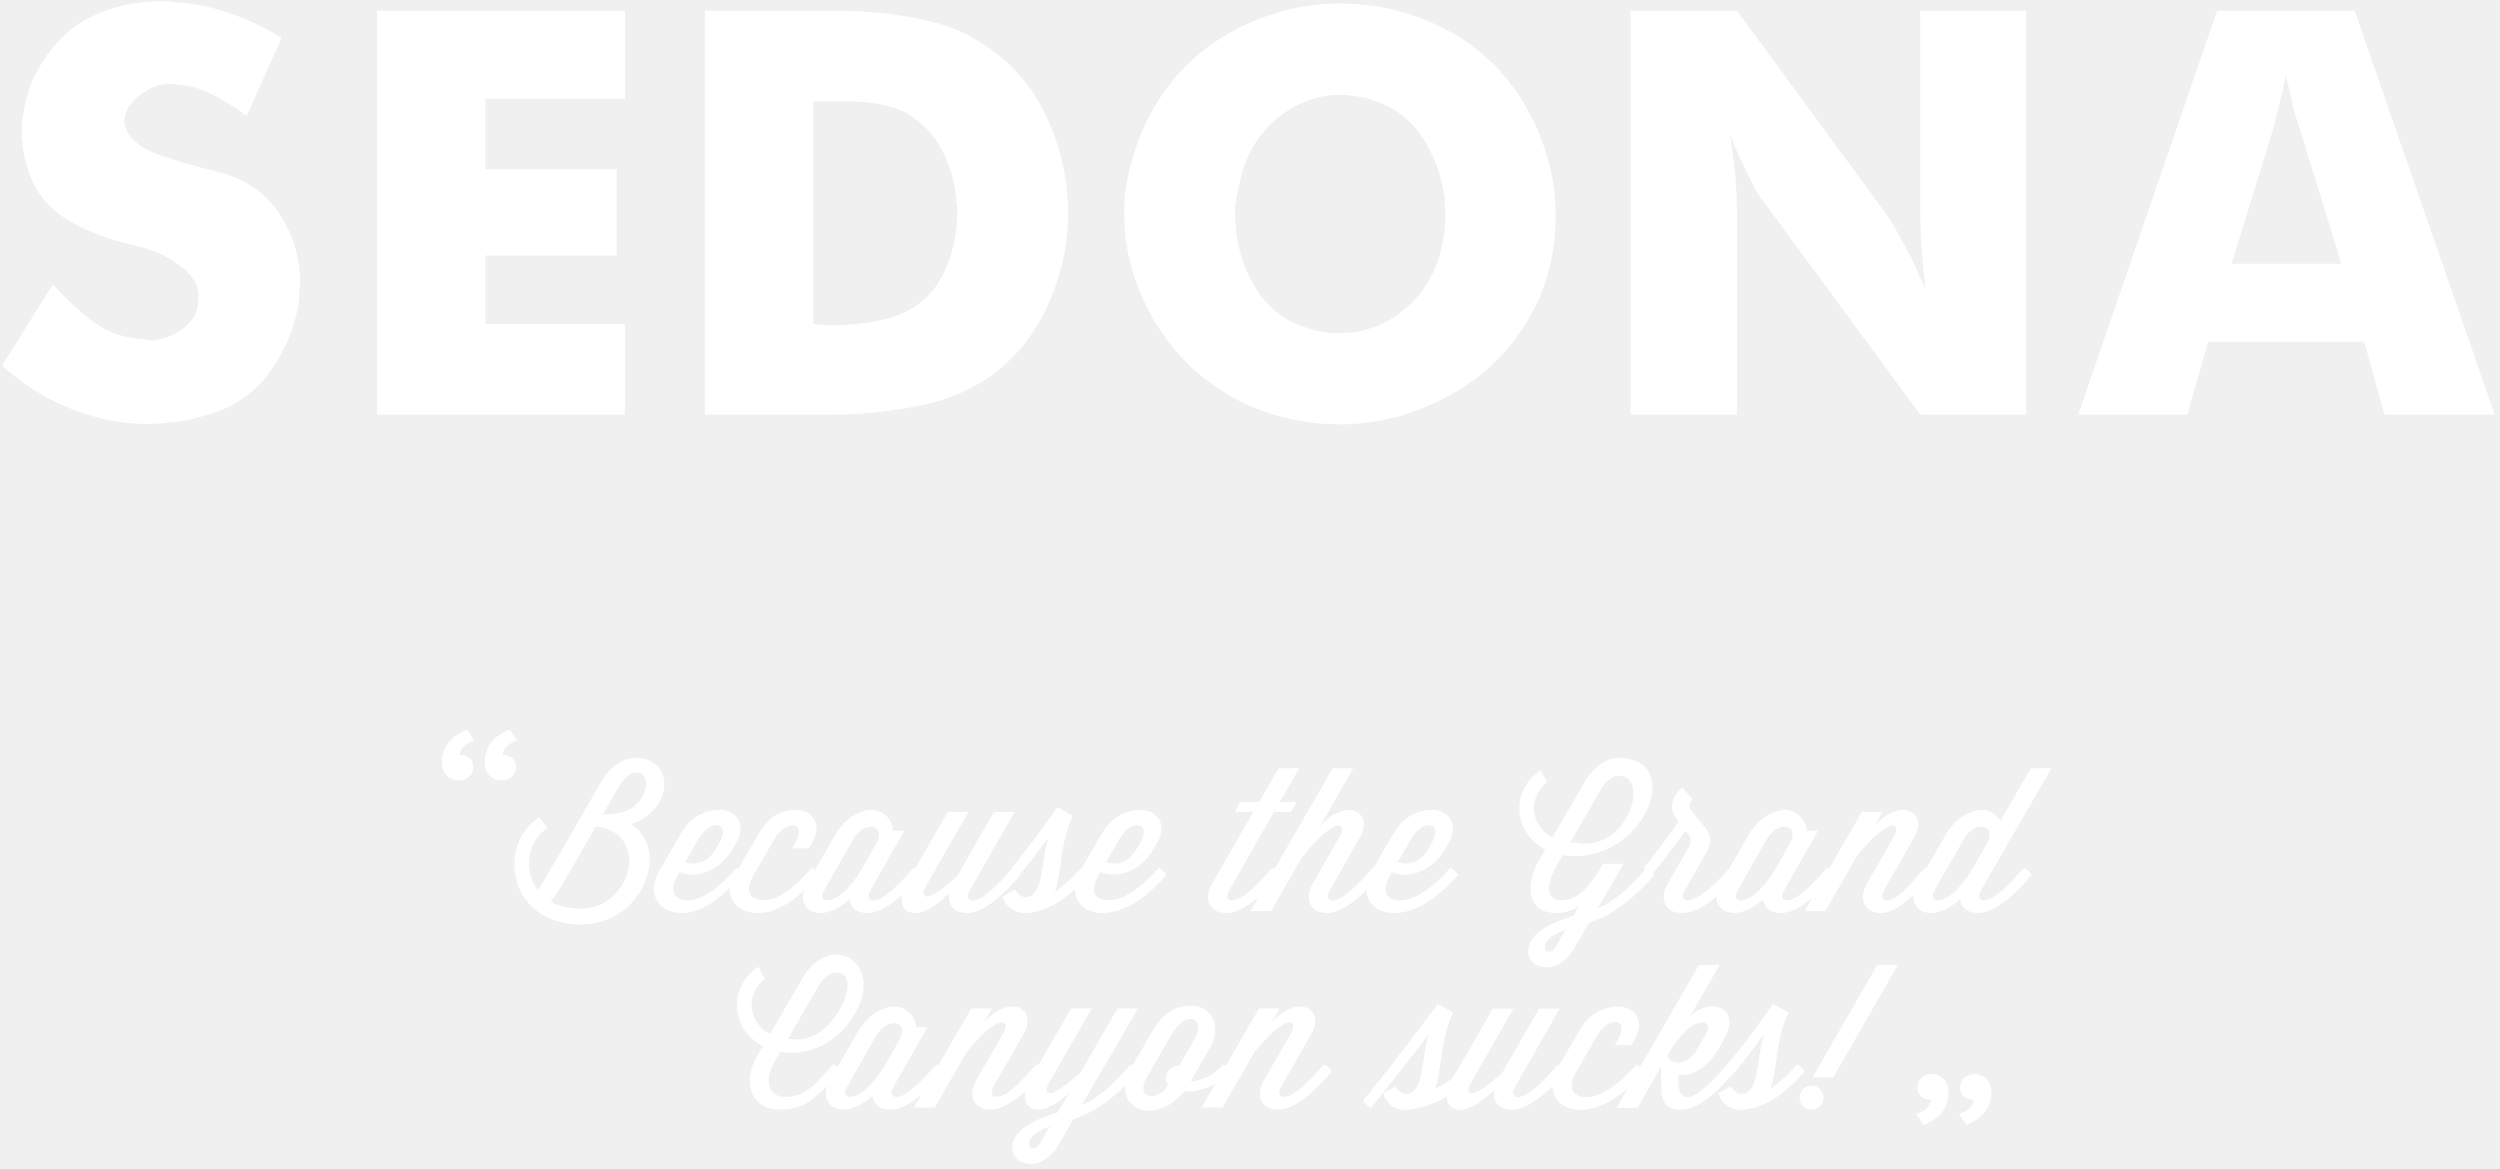
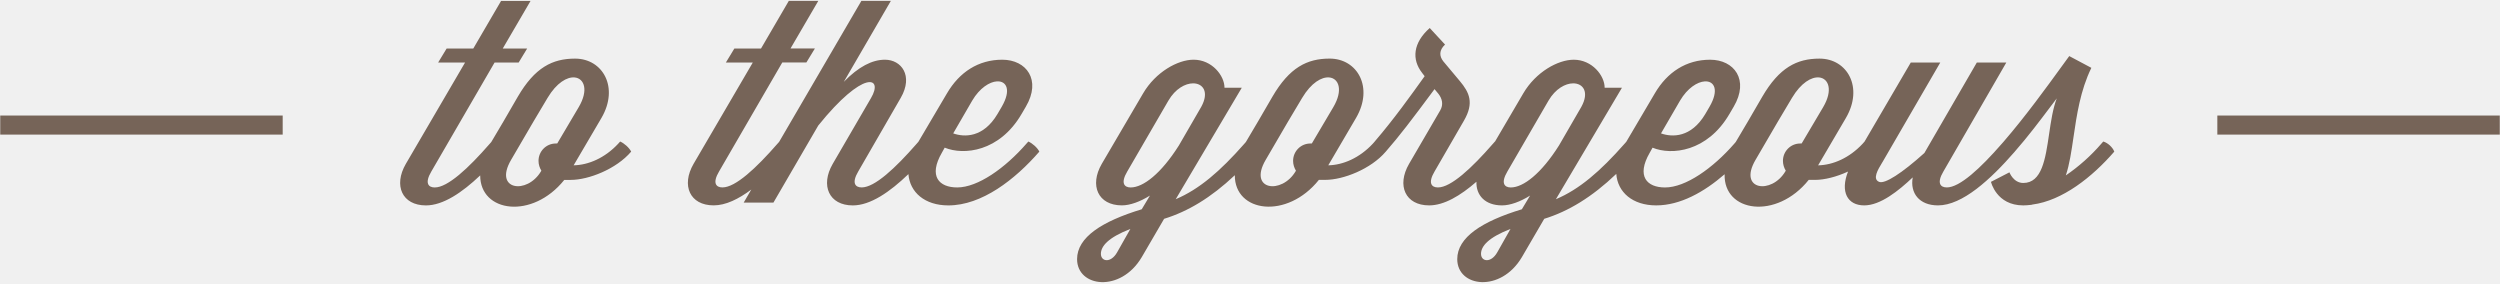
- <svg xmlns="http://www.w3.org/2000/svg" width="458" height="214" viewBox="0 0 458 214" fill="none">
-   <path fill-rule="evenodd" clip-rule="evenodd" d="M9.673 52.115C9.75 52.193 9.789 52.27 9.789 52.348C9.867 52.348 9.944 52.386 10.021 52.464C12.111 54.786 14.473 56.954 17.105 58.967C19.737 60.902 22.757 61.947 26.163 62.102C26.241 62.102 26.318 62.142 26.395 62.219H26.744C26.821 62.219 26.899 62.257 26.976 62.335H28.253C28.641 62.257 28.989 62.18 29.299 62.102C30.54 61.869 31.724 61.396 32.783 60.709C33.943 60.012 34.834 59.16 35.453 58.154L35.686 57.689L35.918 57.225C36.073 56.683 36.189 56.18 36.267 55.715C36.344 55.251 36.383 54.825 36.383 54.438C36.383 52.348 35.453 50.606 33.596 49.212C31.864 47.769 29.901 46.631 27.789 45.844C26.995 45.551 26.179 45.318 25.35 45.148C24.622 44.928 23.886 44.734 23.144 44.567H22.912C22.834 44.49 22.757 44.451 22.68 44.451C18.915 43.533 15.312 42.045 11.996 40.038C8.666 37.948 6.383 34.967 5.144 31.096C4.901 30.286 4.669 29.473 4.447 28.657C4.288 27.773 4.172 26.882 4.099 25.987C4.028 25.721 3.989 25.448 3.983 25.173V22.386C4.06 21.767 4.176 21.148 4.331 20.528C4.571 18.947 4.96 17.392 5.492 15.883C6.034 14.335 6.731 12.941 7.582 11.703C10.06 7.599 13.234 4.657 17.105 2.877C21.054 1.096 25.157 0.206 29.415 0.206C30.422 0.206 31.428 0.283 32.435 0.438C33.523 0.516 34.607 0.632 35.686 0.786C38.51 1.261 41.274 2.04 43.931 3.109C46.718 4.193 49.273 5.47 51.596 6.941L45.209 21.225C43.125 19.68 40.91 18.321 38.589 17.161C36.267 15.999 33.751 15.419 31.041 15.419H30.111C28.331 15.651 26.667 16.464 25.118 17.857C23.57 19.173 22.796 20.606 22.796 22.154V22.851C22.873 23.083 22.989 23.315 23.144 23.548C23.299 24.09 23.57 24.593 23.957 25.058C24.344 25.522 24.77 25.948 25.234 26.335C26.086 27.032 27.324 27.69 28.951 28.309C30.576 28.851 32.28 29.393 34.061 29.935C35.531 30.322 36.963 30.709 38.357 31.096C39.751 31.406 40.912 31.716 41.841 32.026C46.176 33.574 49.428 36.167 51.596 39.806C53.763 43.367 54.886 47.161 54.963 51.186V51.767C54.963 52.232 54.925 52.697 54.847 53.161V54.438C54.383 58.464 53.067 62.296 50.899 65.935C48.809 69.574 45.983 72.361 42.422 74.297C41.1 74.918 39.743 75.461 38.357 75.922C36.973 76.307 35.579 76.656 34.177 76.968C33.027 77.199 31.863 77.354 30.693 77.432C29.577 77.584 28.452 77.661 27.325 77.664H26.047C21.402 77.51 16.835 76.503 12.344 74.644C7.854 72.709 3.867 70.154 0.384 66.98L9.673 52.115ZM225.567 5.869C219.219 9.353 214.264 14.386 210.703 20.966L210.702 20.965C209.679 22.861 208.824 24.842 208.147 26.887C207.462 28.858 206.919 30.877 206.522 32.926C206.289 34.011 206.134 35.055 206.057 36.061C205.98 37.068 205.941 38.075 205.941 39.081C205.941 45.894 207.799 52.475 211.515 58.823C215.231 65.094 220.341 69.933 226.844 73.339C229.212 74.565 231.704 75.538 234.276 76.242C236.864 76.931 239.506 77.397 242.173 77.636H243.683C244.222 77.713 244.765 77.752 245.309 77.752C252.895 77.752 260.135 75.7 267.025 71.597C273.915 67.417 278.986 61.572 282.237 54.062C282.845 52.55 283.349 50.998 283.747 49.417C284.205 47.823 284.516 46.191 284.676 44.54C284.831 43.765 284.909 42.991 284.909 42.217C284.986 41.365 285.025 40.552 285.025 39.778C285.025 33.354 283.515 27.198 280.496 21.314C277.477 15.353 273.219 10.592 267.722 7.03C265.173 5.407 262.445 4.082 259.593 3.082C256.849 2.086 254.007 1.386 251.115 0.992C250.186 0.914 249.219 0.837 248.212 0.759C247.283 0.682 246.354 0.643 245.425 0.643C238.535 0.643 231.915 2.385 225.567 5.869ZM298.712 75.95V1.976H318.222L346.093 39.95C346.813 41.075 347.472 42.238 348.067 43.434C348.771 44.608 349.429 45.809 350.041 47.034L351.435 50.054C351.899 51.06 352.364 52.027 352.828 52.956C352.755 52.138 352.639 51.324 352.48 50.518C352.403 49.744 352.325 48.931 352.248 48.079C352.09 46.495 351.974 44.908 351.899 43.318C351.819 41.655 351.78 39.989 351.783 38.324V1.976H371.176V75.95H351.783L323.68 37.744C322.906 36.815 322.17 35.731 321.474 34.493C320.77 33.161 320.111 31.805 319.5 30.428C319.05 29.453 318.586 28.485 318.106 27.525C317.747 26.585 317.359 25.655 316.945 24.738C317.332 27.138 317.642 29.577 317.874 32.054C318.106 34.531 318.216 37.009 318.222 39.486V75.95H298.712ZM406.172 1.976L380.74 75.95H400.714L404.546 62.595H433.114L436.83 75.95H457.036L431.372 1.976H406.172ZM408.844 48.311L416.392 23.808C416.699 22.733 416.971 21.649 417.205 20.556C417.521 19.445 417.792 18.322 418.017 17.189C418.094 17.034 418.134 16.918 418.134 16.84C418.134 16.686 418.172 16.531 418.25 16.376C418.327 15.911 418.405 15.485 418.482 15.098C418.637 14.634 418.753 14.208 418.83 13.821C418.908 14.208 418.985 14.634 419.063 15.098C419.14 15.486 419.256 15.911 419.411 16.376C419.653 17.659 419.924 18.937 420.224 20.208C420.6 21.412 420.987 22.612 421.385 23.808L428.934 48.311H408.844ZM263.542 47.559C263.774 46.785 263.968 45.972 264.122 45.12C264.355 44.269 264.51 43.417 264.587 42.565C264.665 42.024 264.703 41.482 264.703 40.94C264.781 40.398 264.819 39.894 264.819 39.43C264.819 38.963 264.78 38.497 264.703 38.036V36.643C264.316 33.313 263.31 30.101 261.683 27.004C260.058 23.907 257.813 21.507 254.948 19.804C254.174 19.417 253.4 19.069 252.626 18.759C251.852 18.449 251.077 18.179 250.303 17.946C249.535 17.792 248.76 17.676 247.981 17.598C247.216 17.444 246.438 17.366 245.658 17.365C241.71 17.365 238.071 18.605 234.742 21.082C231.413 23.559 229.09 26.849 227.774 30.952L227.542 31.417V31.881C227.303 32.604 227.109 33.341 226.962 34.088C226.807 34.785 226.652 35.52 226.497 36.294L226.265 37.92V40.359C226.265 40.591 226.303 40.862 226.381 41.172C226.613 45.275 227.851 49.185 230.097 52.901C232.419 56.539 235.594 58.939 239.619 60.101L241.013 60.565C241.477 60.643 241.981 60.72 242.523 60.797L243.916 61.03H245.31C249.413 61.03 253.09 59.83 256.342 57.43C259.671 54.952 262.071 51.662 263.542 47.559ZM169.541 74.092C173.799 73.162 177.747 71.459 181.386 68.982H181.387C185.877 65.73 189.322 61.55 191.722 56.44C194.122 51.33 195.438 46.027 195.671 40.53V37.627C195.671 37.162 195.632 36.698 195.554 36.234C195.245 30.968 193.89 25.859 191.49 20.904C189.09 15.95 185.722 11.963 181.387 8.944C178.023 6.485 174.189 4.746 170.123 3.834C166.097 2.905 161.993 2.324 157.813 2.092C156.652 2.014 155.452 1.976 154.213 1.976H129.129V75.95H152.935C154.175 75.95 155.414 75.911 156.651 75.834C160.986 75.602 165.283 75.022 169.541 74.092ZM148.986 59.343C149.218 59.343 149.451 59.382 149.683 59.459H150.496C150.806 59.459 151.076 59.499 151.309 59.576H154.444C155.296 59.498 156.109 59.421 156.883 59.343C158.887 59.19 160.87 58.84 162.805 58.298C164.741 57.756 166.483 56.943 168.031 55.859C170.509 54.079 172.328 51.679 173.489 48.659C174.721 45.595 175.352 42.323 175.347 39.021V38.091C175.347 37.782 175.309 37.472 175.231 37.163C175.079 34.23 174.369 31.353 173.141 28.685C171.902 25.898 170.199 23.692 168.031 22.065C166.441 20.767 164.574 19.853 162.573 19.395C160.592 18.924 158.569 18.652 156.534 18.582H148.986V59.343ZM69.076 1.975V75.949H114.482V59.343H88.934V46.801H112.973V31.007H88.934V18.117H114.482V1.975H69.076ZM351.423 198.358C351.31 198.649 351.253 198.941 351.253 199.235C351.253 199.953 351.5 200.504 351.993 200.884C352.488 201.268 353.063 201.458 353.713 201.458C353.689 201.839 353.589 202.176 353.409 202.468C353.23 202.759 353.001 203.016 352.733 203.228C352.466 203.441 352.179 203.621 351.876 203.767C351.572 203.912 351.298 204.029 351.048 204.119L352.398 206.109C352.431 206.093 352.464 206.077 352.496 206.062L352.526 206.048L352.582 206.022C352.644 205.993 352.706 205.966 352.768 205.939C352.974 205.851 353.214 205.731 353.494 205.587C353.802 205.424 354.1 205.244 354.387 205.047C354.689 204.844 354.972 204.613 355.23 204.356C355.783 203.807 356.223 203.154 356.526 202.436C356.83 201.717 356.981 200.928 356.981 200.078C356.981 199.627 356.915 199.201 356.779 198.797C356.644 198.393 356.454 198.045 356.207 197.753C355.916 197.436 355.56 197.196 355.146 197.026C354.73 196.858 354.298 196.774 353.848 196.774C353.443 196.774 353.078 196.848 352.753 196.994C352.443 197.129 352.162 197.323 351.926 197.566C351.703 197.802 351.535 198.065 351.423 198.358ZM359.09 199.235C359.09 198.942 359.147 198.649 359.257 198.358C359.37 198.065 359.539 197.802 359.763 197.566C359.99 197.331 360.263 197.138 360.588 196.994C360.915 196.849 361.278 196.774 361.684 196.774C362.134 196.774 362.567 196.858 362.981 197.026C363.398 197.196 363.751 197.436 364.042 197.753C364.292 198.045 364.482 198.393 364.616 198.797C364.75 199.202 364.818 199.628 364.818 200.078C364.827 200.887 364.672 201.689 364.363 202.436C364.059 203.154 363.618 203.806 363.065 204.356C362.806 204.613 362.523 204.844 362.22 205.047C361.934 205.246 361.636 205.426 361.327 205.587C361.047 205.732 360.807 205.851 360.602 205.939C360.478 205.993 360.354 206.05 360.232 206.109L358.884 204.119C359.131 204.03 359.404 203.912 359.709 203.767C360.013 203.621 360.299 203.441 360.569 203.228C360.837 203.014 361.063 202.761 361.242 202.468C361.423 202.176 361.524 201.84 361.546 201.458C360.924 201.469 360.318 201.266 359.827 200.884C359.337 200.504 359.09 199.953 359.09 199.236V199.235ZM94.36 141.394C94.473 141.103 94.53 140.81 94.53 140.519H94.531C94.531 139.8 94.283 139.251 93.791 138.87C93.297 138.488 92.723 138.298 92.073 138.298C92.096 137.915 92.196 137.577 92.376 137.285C92.556 136.993 92.779 136.74 93.049 136.527C93.319 136.313 93.606 136.134 93.909 135.988C94.178 135.858 94.454 135.74 94.734 135.636L93.386 133.648C93.342 133.67 93.219 133.728 93.016 133.815C92.813 133.904 92.571 134.023 92.291 134.167C91.983 134.329 91.685 134.509 91.398 134.707C91.095 134.909 90.812 135.14 90.554 135.397C90.001 135.947 89.56 136.599 89.257 137.317C88.954 138.037 88.802 138.825 88.802 139.677C88.8 140.112 88.868 140.544 89.004 140.957C89.126 141.339 89.321 141.694 89.577 142.002C89.872 142.319 90.234 142.567 90.637 142.727C91.049 142.895 91.489 142.98 91.934 142.979C92.656 142.989 93.351 142.703 93.857 142.187C94.076 141.959 94.247 141.689 94.36 141.394ZM86.694 140.519C86.689 141.141 86.449 141.738 86.021 142.189C85.785 142.431 85.505 142.625 85.195 142.76C84.869 142.906 84.503 142.98 84.099 142.98C83.654 142.981 83.213 142.896 82.801 142.728C82.398 142.567 82.036 142.319 81.741 142.002C81.484 141.694 81.289 141.339 81.168 140.957C81.032 140.544 80.963 140.112 80.966 139.677C80.966 138.825 81.116 138.037 81.421 137.317C81.724 136.599 82.165 135.946 82.718 135.397C82.965 135.149 83.245 134.92 83.561 134.706C83.875 134.494 84.173 134.313 84.454 134.166C84.734 134.022 84.974 133.904 85.178 133.816L85.235 133.79C85.404 133.714 85.509 133.667 85.55 133.646L86.897 135.634C86.649 135.724 86.375 135.842 86.071 135.987C85.768 136.134 85.481 136.313 85.214 136.525C84.947 136.737 84.718 136.994 84.538 137.284C84.359 137.576 84.258 137.914 84.236 138.296C84.886 138.296 85.46 138.486 85.954 138.869C86.447 139.251 86.694 139.799 86.694 140.519ZM335.859 197.393H332.044L343.925 176.757H347.701L335.859 197.393ZM331.863 198.881C330.627 198.881 329.682 199.861 329.682 201.099C329.682 202.337 330.628 203.279 331.863 203.279C333.095 203.279 334.08 202.335 334.08 201.099C334.08 199.863 333.095 198.881 331.863 198.881ZM306.601 191.466L305.511 193.354C306.346 195.825 309.65 194.445 310.78 192.483L312.595 189.359C313.94 187.069 310.961 185.398 306.601 191.466ZM330.603 196.334C330.385 195.754 329.731 195.171 329.186 195.027L328.931 195.319C327.602 196.879 326.075 198.258 324.389 199.423C324.859 198.012 325.106 196.304 325.372 194.458C325.784 191.599 326.244 188.409 327.657 185.473L324.822 183.946C324.544 184.328 324.207 184.799 323.821 185.338L323.82 185.339L323.82 185.339C322.043 187.822 319.236 191.743 316.43 195.027C316.436 195.037 316.446 195.045 316.451 195.052C316.445 195.049 316.438 195.045 316.431 195.041C316.423 195.035 316.414 195.03 316.406 195.027L316.153 195.319C313.426 198.479 310.776 200.985 309.103 200.985C308.269 200.985 307.469 200.149 307.469 198.442V196.88C310.121 197.207 312.919 195.462 314.699 192.376L315.715 190.633C319.237 184.603 313.498 182.603 309.647 186.129L315.022 176.792H311.243L300.468 195.487C300.261 195.303 300.029 195.15 299.779 195.03L299.523 195.322C296.8 198.482 293.312 200.988 290.66 200.988C288.335 200.988 286.955 199.535 288.699 196.484L292.583 189.727C294.763 185.985 298.615 186.603 296.361 190.527L295.817 191.471H298.907L299.452 190.527C301.486 187.039 299.523 184.423 296.437 184.423C293.386 184.423 290.95 186.023 289.352 188.783L285.634 195.163C285.614 195.151 285.594 195.139 285.575 195.127C285.515 195.091 285.456 195.055 285.401 195.031L285.146 195.323C282.422 198.483 279.771 200.989 278.099 200.989C277.263 200.989 276.793 200.409 277.663 198.919L285.729 184.786H281.949L275.23 196.52C272.357 199.135 270.145 200.588 269.416 200.262C268.54 199.892 269.289 198.646 269.78 197.83C269.818 197.766 269.855 197.705 269.889 197.647L277.263 184.786H273.485L266.147 197.481C265.641 197.942 264.838 198.372 264.114 198.761C263.67 198.999 263.256 199.221 262.957 199.425C263.428 198.013 263.674 196.305 263.941 194.458V194.458L263.941 194.457C264.353 191.599 264.814 188.41 266.226 185.475L263.394 183.948C261.831 186.091 253.111 197.646 249.696 201.641C250.021 202.113 250.568 202.586 251.112 202.949C253.255 200.479 260.45 191.215 261.794 189.435C261.293 190.753 261.051 192.425 260.814 194.063C260.345 197.3 259.895 200.407 257.506 200.407C256.236 200.407 255.726 199.025 255.726 199.025L253.365 200.261C253.365 200.261 254.055 203.311 257.505 203.311C257.839 203.311 258.141 203.281 258.469 203.248L258.469 203.248L258.561 203.239C258.568 203.239 258.574 203.238 258.581 203.236C258.587 203.234 258.593 203.231 258.599 203.228C258.604 203.226 258.609 203.224 258.614 203.221L258.614 203.221C258.625 203.215 258.635 203.21 258.646 203.207L258.651 203.205L258.654 203.204C258.659 203.204 258.663 203.203 258.667 203.203C260.587 202.949 263.245 202.065 265.027 200.833C265.015 202.37 265.943 203.311 267.527 203.311C269.595 203.311 271.922 201.422 273.737 199.679C273.376 201.714 274.572 203.311 276.972 203.311C279.318 203.311 281.931 201.425 284.409 198.948C284.443 201.458 286.377 203.311 289.535 203.311C292.601 203.311 295.649 201.598 298.276 199.295L296.171 202.949H299.987L304.31 195.429V198.443C304.31 201.675 304.927 203.311 307.98 203.311C311.103 203.311 314.701 199.97 317.825 196.336C317.823 196.333 317.821 196.33 317.818 196.326C317.812 196.319 317.806 196.311 317.805 196.302C317.819 196.314 317.836 196.325 317.852 196.336C319.565 194.362 321.117 192.271 322.355 190.602C322.666 190.183 322.958 189.79 323.227 189.432C322.727 190.75 322.486 192.42 322.249 194.058C321.78 197.296 321.33 200.405 318.94 200.405C317.67 200.405 317.16 199.023 317.16 199.023L314.798 200.259C314.798 200.259 315.489 203.309 318.94 203.309C319.268 203.309 319.566 203.28 319.892 203.247L319.996 203.237C320.012 203.237 320.027 203.23 320.043 203.222C320.062 203.212 320.081 203.202 320.101 203.202C323.954 202.69 327.769 199.64 330.602 196.332L330.603 196.334ZM215.829 195.248H216.012L218.772 190.526C221.06 186.601 217.428 184.821 214.775 189.326L212.959 192.414L210.089 197.391C207.836 201.315 212.16 201.895 213.939 198.845L213.976 198.772C213.758 198.41 213.613 197.975 213.613 197.503C213.613 196.265 214.594 195.248 215.829 195.248ZM190.582 209.379C189.782 210.796 188.51 210.579 188.51 209.563C188.51 208.583 189.419 207.457 192.325 206.329L190.582 209.379ZM155.737 200.952C157.299 200.952 159.552 199.244 161.84 195.649L164.781 190.489C166.635 187.073 162.603 186.166 160.568 189.688L155.301 198.881C154.43 200.372 154.902 200.952 155.737 200.952ZM149.786 180.899C150.912 178.972 152.148 178.137 153.201 178.137C154.619 178.137 155.272 179.081 155.272 180.462C155.272 183.986 150.908 191.295 145.1 190.343H144.337L149.786 180.899ZM242.309 195.285L242.563 194.993L242.564 194.994C243.074 195.212 243.727 195.794 243.982 196.305C240.856 199.938 237.262 203.28 234.136 203.28C231.083 203.28 229.958 200.703 231.556 197.904L236.46 189.366C238.096 186.568 235.516 185.625 229.739 192.855L223.963 202.918H220.148L222.688 198.524C221.002 199.454 219.134 199.974 217.754 199.974H216.919C212.681 205.332 205.653 204.129 206.173 198.852C202.921 202.071 199.807 204.03 196.648 205.024L193.742 210.002C191.02 214.652 185.46 213.888 185.46 210.255C185.46 207.423 188.657 205.314 193.78 203.79L195.851 200.23C194.142 201.754 192.073 203.28 190.256 203.28C188.374 203.28 187.415 201.948 187.868 199.87C185.694 201.86 183.461 203.28 181.428 203.28C178.377 203.28 177.251 200.704 178.849 197.904L183.753 189.37C185.388 186.571 182.808 185.628 177.031 192.858L171.255 202.921H167.441L168.833 200.51C166.891 202.159 164.923 203.283 163.113 203.283C161.189 203.283 160.025 202.268 159.845 200.814C158.028 202.303 156.139 203.283 154.613 203.283C151.938 203.283 150.742 201.302 151.565 198.928L151.341 199.141L151.341 199.141C148.851 201.51 146.988 203.283 142.884 203.283C137.544 203.283 135.983 198.199 138.634 193.621L139.759 191.657C136.709 190.059 135.001 187.152 135.001 184.139C135.001 181.593 136.198 179.017 138.888 177.089L140.123 179.307C138.489 180.577 137.689 182.321 137.689 184.064C137.689 186.172 138.853 188.279 141.069 189.442L146.955 179.305C148.661 176.327 151.132 174.873 153.203 174.873C155.999 174.873 158.216 177.088 158.216 180.503C158.216 181.993 157.743 183.736 156.69 185.589C153.711 190.784 149.133 192.856 145.1 192.856C144.339 192.856 143.648 192.779 142.958 192.672L141.903 194.524C139.653 198.376 141.214 200.955 143.793 200.955C147.468 200.955 149.552 198.538 152.206 195.459L152.353 195.288L152.607 194.996C152.878 195.069 153.175 195.251 153.435 195.484L157.338 188.748C158.934 185.985 161.77 184.388 163.803 184.388C166.274 184.388 167.909 186.604 167.764 188.202H169.907L163.803 198.882C162.932 200.374 163.404 200.954 164.239 200.954C165.912 200.954 168.564 198.447 171.287 195.287L171.541 194.995C171.666 195.053 171.786 195.12 171.9 195.197L177.938 184.752H181.718L180.301 187.221C182.189 185.259 183.897 184.387 185.532 184.387C187.639 184.387 189.201 186.459 187.566 189.329L182.117 198.882C181.246 200.374 181.718 200.954 182.553 200.954C184.225 200.954 186.876 198.447 189.601 195.287L189.855 194.995C189.97 195.049 190.081 195.111 190.186 195.182L196.214 184.752H199.992L192.617 197.612L192.57 197.692L192.506 197.798C192.016 198.616 191.271 199.859 192.145 200.228C192.871 200.554 195.124 199.065 198.031 196.378L204.714 184.752H208.493L198.138 202.482C201.116 201.207 203.768 198.882 206.893 195.287L207.147 194.996C207.266 195.05 207.38 195.114 207.489 195.186L209.109 192.416L210.961 189.183C213.142 185.405 215.393 184.243 218.3 184.243C221.862 184.243 223.968 187.982 221.68 191.944L218.12 198.084C220.009 198.047 222.117 197.137 223.823 195.285L224.078 194.993C224.248 195.073 224.41 195.17 224.56 195.283L230.648 184.75H234.427L233.01 187.219C234.9 185.257 236.605 184.386 238.241 184.386C240.346 184.386 241.912 186.457 240.276 189.327L234.826 198.88C233.955 200.372 234.426 200.952 235.262 200.952C236.934 200.952 239.587 198.445 242.309 195.285ZM361.194 159.421C358.904 163.162 356.579 164.942 354.982 164.942C354.147 164.942 353.675 164.362 354.545 162.872L359.812 153.679C361.847 150.155 365.879 151.064 364.026 154.479H364.061L361.194 159.421ZM318.903 164.942C320.464 164.942 322.717 163.234 325.007 159.64L327.948 154.479C329.8 151.064 325.768 150.155 323.734 153.679L318.466 162.872C317.596 164.362 318.067 164.942 318.903 164.942ZM285.09 173.37C284.293 174.787 283.02 174.57 283.02 173.554C283.02 172.573 283.892 171.447 286.799 170.32L285.09 173.37ZM296.535 142.129C295.48 142.129 294.245 142.963 293.118 144.889L287.67 154.334H288.433C298.06 156.564 302.529 142.129 296.535 142.129ZM370.782 158.986L370.527 159.276C367.807 162.436 365.153 164.943 363.48 164.943C362.645 164.943 362.173 164.363 363.043 162.872L375.832 140.748H372.053L366.496 150.339C365.842 149.285 364.606 148.377 363.043 148.377C361.008 148.377 358.176 149.976 356.577 152.736L352.879 159.116C352.866 159.109 352.853 159.101 352.84 159.093L352.815 159.078C352.757 159.043 352.699 159.008 352.645 158.984L352.39 159.276C349.667 162.436 347.39 164.942 345.718 164.942C344.881 164.942 344.411 164.362 345.28 162.872L350.73 153.317C352.367 150.447 350.802 148.375 348.696 148.375C347.06 148.375 345.356 149.246 343.464 151.21L344.881 148.74H341.102L335.065 159.187C334.95 159.11 334.83 159.042 334.705 158.984L334.449 159.276C331.726 162.436 329.075 164.942 327.403 164.942C326.568 164.942 326.097 164.362 326.967 162.872L333.07 152.19H330.926C331.072 150.592 329.438 148.375 326.966 148.375C324.931 148.375 322.096 149.974 320.498 152.733L316.846 159.039L316.64 159.273C313.918 162.432 310.89 164.938 309.22 164.938C308.383 164.938 307.913 164.358 308.783 162.868L312.561 156.257C313.868 153.967 313.25 152.624 312.016 151.134L309.91 148.59C309.365 147.9 309.365 147.137 310.128 146.41L308.166 144.267C306.022 146.194 305.841 148.336 307.184 150.08L307.513 150.516L307.379 150.705L307.379 150.706C305.721 153.048 303.523 156.153 301.116 158.981C301.157 159.04 301.202 159.098 301.25 159.156C301.29 159.204 301.331 159.253 301.374 159.301C298.261 162.881 295.615 165.196 292.644 166.463L297.439 158.253H293.661L293.262 158.908C291.264 162.432 288.974 164.939 286.032 164.939C283.452 164.939 282.982 162.36 285.232 158.509L286.287 156.657C286.995 156.774 287.711 156.834 288.429 156.838C301.872 156.838 308.375 138.856 296.533 138.856C294.461 138.856 291.989 140.31 290.283 143.288L284.398 153.423C282.182 152.262 281.02 150.155 281.02 148.048C281.02 146.305 281.82 144.56 283.452 143.29L282.219 141.073C279.529 142.999 278.331 145.577 278.331 148.12C278.331 151.136 280.04 154.042 283.091 155.64L281.964 157.603C279.312 162.181 279.784 167.266 285.126 167.266C286.724 167.266 288.067 166.794 289.231 166.066L288.248 167.776C283.128 169.336 279.966 171.407 279.966 174.241C279.966 177.873 285.526 178.637 288.248 173.987L291.155 169.01C295.08 167.775 298.931 165.087 303.073 160.291C303.006 160.165 302.927 160.046 302.837 159.936C304.515 157.965 305.939 156.062 308.787 152.19L309.294 152.809C309.767 153.425 309.948 154.189 309.512 154.953L305.515 161.89C303.916 164.685 305.043 167.264 308.095 167.264C309.994 167.264 312.443 166.025 314.48 164.24C314.436 165.978 315.624 167.264 317.779 167.264C319.304 167.264 321.194 166.284 323.009 164.794C323.192 166.248 324.356 167.264 326.279 167.264C328.089 167.264 330.056 166.139 331.999 164.49L330.607 166.902H334.42L340.197 156.837C345.974 149.608 348.554 150.553 346.917 153.35L342.014 161.888C340.417 164.686 341.541 167.264 344.592 167.264C346.602 167.264 348.428 165.88 350.574 163.931C350.374 165.824 351.578 167.264 353.856 167.264C355.381 167.264 357.27 166.284 359.088 164.794C359.27 166.249 360.433 167.264 362.357 167.264C365.482 167.264 369.077 163.923 372.202 160.288C371.946 159.784 371.293 159.203 370.782 158.986ZM262.281 154.48C264.535 150.556 260.682 149.939 258.502 153.681L256.068 157.931C257.484 158.439 259.919 158.513 261.736 155.424L262.281 154.48ZM255.451 167.268C259.738 167.268 263.991 163.927 267.113 160.293C266.86 159.783 266.205 159.203 265.696 158.985L265.443 159.277C262.717 162.437 259.23 164.943 256.576 164.943C254.251 164.943 252.871 163.49 254.614 160.438L254.977 159.785C257.412 160.801 261.989 160.33 264.823 155.425L265.368 154.481C267.403 150.992 265.441 148.377 262.352 148.377C259.302 148.377 256.868 149.975 255.269 152.736L251.59 159.049C251.552 159.029 251.514 159.001 251.478 158.985L251.223 159.277C248.499 162.437 245.848 164.943 244.176 164.943C243.34 164.943 242.87 164.363 243.739 162.872L249.189 153.317C250.824 150.447 249.261 148.375 247.153 148.375C245.518 148.375 243.774 149.284 241.887 151.246L247.917 140.746H244.139L233.483 159.236C233.348 159.138 233.203 159.053 233.051 158.984L232.796 159.275C230.071 162.436 227.42 164.942 225.748 164.942C224.913 164.942 224.441 164.362 225.311 162.872L233.413 148.738H236.503L237.593 146.921H234.468L238.028 140.746H234.25L230.69 146.921H227.275L226.185 148.738H229.635L222.042 161.891C220.444 164.69 221.57 167.268 224.621 167.268C226.499 167.268 228.547 166.055 230.561 164.304L229.062 166.904H232.877L238.617 156.912C244.43 149.61 247.01 150.555 245.375 153.352L240.47 161.89C238.872 164.688 239.998 167.266 243.05 167.266C245.346 167.266 247.896 165.461 250.326 163.061C250.436 165.492 252.359 167.268 255.451 167.268ZM131.756 154.479C134.01 150.555 130.16 149.938 127.98 153.68L125.545 157.929C126.961 158.438 129.397 158.511 131.212 155.423L131.756 154.479ZM151.099 162.871L156.367 153.68C158.401 150.154 162.434 151.063 160.58 154.479L157.638 159.638C155.35 163.233 153.095 164.942 151.534 164.942C150.7 164.942 150.227 164.361 151.099 162.872V162.871ZM208.859 154.479C211.113 150.555 207.263 149.938 205.083 153.68L202.648 157.929C204.064 158.437 206.499 158.511 208.314 155.423L208.859 154.479ZM147.275 163.206C146.648 165.446 147.845 167.266 150.409 167.266C151.934 167.266 153.824 166.286 155.639 164.797C155.822 166.25 156.985 167.267 158.909 167.267C160.922 167.267 163.127 165.877 165.278 163.921C164.86 165.963 165.817 167.267 167.678 167.267C169.751 167.267 172.076 165.377 173.891 163.633C173.527 165.669 174.728 167.267 177.125 167.267C180.25 167.267 183.845 163.925 186.97 160.291C186.955 160.262 186.935 160.232 186.914 160.203C186.899 160.182 186.883 160.161 186.87 160.14C188.51 158.232 189.998 156.233 191.2 154.618L191.2 154.618L191.2 154.617L191.201 154.617L191.201 154.616C191.529 154.175 191.836 153.764 192.118 153.39C191.617 154.708 191.375 156.379 191.138 158.018V158.018C190.669 161.254 190.219 164.362 187.83 164.362C186.56 164.362 186.05 162.98 186.05 162.98L183.687 164.215C183.687 164.215 184.377 167.267 187.829 167.267C188.153 167.267 188.447 167.238 188.766 167.206L188.883 167.194C188.902 167.194 188.92 167.185 188.938 167.176C188.956 167.168 188.973 167.159 188.991 167.159C191.767 166.792 194.52 165.103 196.904 162.95C196.962 165.436 198.89 167.267 202.029 167.267C206.316 167.267 210.567 163.926 213.691 160.291C213.437 159.781 212.783 159.201 212.275 158.983L212.021 159.275C209.296 162.435 205.808 164.942 203.158 164.942C200.832 164.942 199.451 163.488 201.195 160.437L201.559 159.783C203.991 160.799 208.569 160.328 211.404 155.423L211.949 154.48C213.983 150.991 212.021 148.376 208.934 148.376C205.884 148.376 203.447 149.974 201.851 152.734L198.181 159.028C198.165 159.023 198.149 159.014 198.133 159.006C198.114 158.997 198.096 158.987 198.077 158.982L197.823 159.273C196.494 160.833 194.967 162.213 193.281 163.379C193.752 161.967 193.998 160.259 194.265 158.412V158.412L194.265 158.412C194.678 155.554 195.139 152.364 196.551 149.428L193.718 147.902C193.434 148.292 193.089 148.774 192.693 149.326L192.693 149.326C190.914 151.811 188.12 155.713 185.325 158.982C185.336 158.997 185.348 159.012 185.36 159.028C185.368 159.037 185.376 159.047 185.384 159.056L185.386 159.059L185.387 159.06C185.403 159.08 185.42 159.1 185.435 159.12L185.3 159.273C182.576 162.433 179.924 164.94 178.252 164.94C177.417 164.94 176.945 164.36 177.816 162.87L185.881 148.735H182.102L175.382 160.469C172.512 163.085 170.297 164.538 169.568 164.211C168.692 163.841 169.443 162.593 169.934 161.776L169.935 161.774L169.944 161.759C169.965 161.726 169.984 161.693 170.003 161.661C170.016 161.639 170.029 161.617 170.042 161.596L177.415 148.736H173.637L167.624 159.141L167.59 159.12C167.504 159.067 167.418 159.014 167.337 158.98L167.083 159.27C164.358 162.43 161.707 164.937 160.035 164.937C159.2 164.937 158.728 164.357 159.599 162.867L165.702 152.185H163.558C163.704 150.587 162.07 148.369 159.598 148.369C157.564 148.369 154.73 149.969 153.132 152.729L149.302 159.341C149.126 159.197 148.932 159.075 148.726 158.978L148.472 159.268C145.748 162.428 142.614 164.935 139.962 164.935C137.638 164.935 136.256 163.482 137.999 160.431L141.886 153.675C144.066 149.933 147.917 150.55 145.663 154.473L145.118 155.418H148.208L148.752 154.473C150.786 150.986 148.825 148.369 145.738 148.369C142.686 148.369 140.604 149.969 139.008 152.729L135.252 159.172C135.142 159.098 135.026 159.033 134.905 158.978L134.651 159.268C131.927 162.428 128.704 164.935 126.053 164.935C123.727 164.935 122.346 163.482 124.09 160.431L124.453 159.777C126.887 160.795 131.465 160.322 134.299 155.419L134.844 154.473C136.878 150.987 134.916 148.37 131.828 148.37C128.778 148.37 126.342 149.968 124.745 152.73L120.785 159.522C118.422 163.555 120.458 167.26 124.925 167.26C128.254 167.26 130.938 165.245 133.713 162.643C133.615 165.28 135.571 167.26 138.834 167.26C141.922 167.266 144.634 165.532 147.275 163.206ZM113.454 144.015L110.403 149.246V149.247C114.254 149.174 116.399 148.338 117.849 145.614C119.739 142.053 116.214 139.258 113.454 144.015ZM106.335 166.466C104.082 166.466 102.302 165.958 100.885 165.16C101.539 164.396 102.192 163.451 102.775 162.471L109.131 151.463L110.148 151.571C119.014 153.426 115.489 166.466 106.335 166.466ZM115.672 150.991C123.3 148.41 123.881 138.856 116.361 138.856C114.29 138.856 111.82 140.309 110.113 143.288L99.94 160.872C99.52 161.627 99.034 162.344 98.488 163.013C95.872 159.418 96.635 154.042 100.304 151.679L98.777 149.753C90.857 154.803 93.183 169.37 106.407 169.37C117.707 169.372 122.937 155.824 115.672 150.991Z" fill="white" />
+ <svg xmlns="http://www.w3.org/2000/svg" width="256" height="29" viewBox="0 0 256 29" fill="none">
+   <path fill-rule="evenodd" clip-rule="evenodd" d="M80.774 0.09L77.929 4.967H75.2L74.33 6.401H77.087L71.018 16.784C69.741 18.992 70.642 21.03 73.08 21.03C74.303 21.03 75.618 20.393 76.933 19.409L76.155 20.743H79.201L83.789 12.856C88.433 7.089 90.495 7.836 89.188 10.046L85.268 16.786C83.99 18.996 84.891 21.034 87.329 21.034C89.125 21.034 91.117 19.664 93.022 17.829C93.168 19.686 94.689 21.034 97.112 21.034C100.535 21.034 103.932 18.394 106.428 15.526C106.231 15.123 105.709 14.665 105.302 14.493L105.099 14.719C102.921 17.216 100.135 19.194 98.017 19.194C96.157 19.194 95.053 18.048 96.447 15.639L96.737 15.119C98.683 15.924 102.341 15.55 104.605 11.679L105.042 10.932C106.667 8.179 105.1 6.114 102.632 6.114C100.193 6.114 98.249 7.377 96.972 9.555L94.042 14.52L93.866 14.72C91.689 17.214 89.571 19.192 88.235 19.192C87.569 19.192 87.189 18.732 87.885 17.557L92.24 10.014C93.546 7.749 92.3 6.114 90.616 6.114C89.309 6.114 87.914 6.831 86.406 8.379L91.224 0.09H88.205L79.782 14.528L79.612 14.718C77.436 17.214 75.315 19.192 73.979 19.192C73.312 19.192 72.935 18.732 73.633 17.557L80.105 6.399H82.572L83.444 4.966H80.948L83.793 0.091L80.774 0.09ZM48.465 4.969L51.31 0.094H54.329L51.483 4.967H53.982L53.11 6.403H50.645L44.169 17.561C43.472 18.736 43.85 19.196 44.517 19.196C45.852 19.196 47.974 17.217 50.15 14.721L50.306 14.545L51.543 12.455L53.023 9.902C54.765 6.918 56.563 6.002 58.885 6.002C61.731 6.002 63.414 8.955 61.586 12.082L58.741 16.928C60.252 16.899 61.935 16.184 63.299 14.721L63.504 14.493C63.91 14.665 64.432 15.122 64.632 15.526C63.092 17.332 60.248 18.422 58.448 18.422H57.782C54.513 22.506 49.166 21.763 49.172 17.961C47.306 19.73 45.369 21.034 43.615 21.034C41.177 21.034 40.276 18.996 41.554 16.787L47.622 6.404H44.865L45.735 4.969H48.465ZM59.263 10.967C60.291 9.225 59.825 8.02 58.841 7.93C58.076 7.86 56.998 8.466 56.071 10.022L54.62 12.459L52.326 16.387C50.526 19.484 53.983 19.943 55.405 17.533L55.435 17.477C55.26 17.189 55.144 16.844 55.144 16.473C55.144 15.498 55.927 14.694 56.914 14.694H57.059L59.263 10.967ZM102.575 10.936C103.587 9.192 103.055 8.275 102.086 8.332V8.333C101.334 8.377 100.317 9.011 99.554 10.303L97.608 13.66C98.741 14.062 100.688 14.12 102.138 11.682L102.575 10.936ZM146.404 2.869C144.69 4.389 144.546 6.083 145.621 7.459L145.883 7.803L145.821 7.89C144.492 9.746 142.718 12.226 140.773 14.487L140.775 14.49L140.572 14.719C139.207 16.18 137.526 16.899 136.014 16.928L138.857 12.08C140.687 8.954 139.004 6 136.157 6C133.837 6 132.037 6.918 130.297 9.9L128.813 12.453L127.575 14.545L127.421 14.721C124.924 17.561 122.778 19.392 120.396 20.397L127.159 8.983H125.389C125.389 7.749 124.113 6.113 122.225 6.113C120.601 6.113 118.335 7.378 117.057 9.557L112.819 16.784C111.541 18.992 112.441 21.03 114.879 21.03C115.722 21.03 116.739 20.656 117.756 20.026L116.913 21.43C112.849 22.663 110.293 24.298 110.293 26.536C110.293 29.405 114.735 30.007 116.913 26.336L119.205 22.406C121.621 21.663 123.988 20.259 126.445 17.942C126.424 21.759 131.782 22.509 135.055 18.418H135.723C137.523 18.418 140.368 17.329 141.907 15.522C143.356 13.858 144.487 12.367 146.897 9.127L147.302 9.616C147.679 10.103 147.827 10.706 147.477 11.307L144.284 16.786C143.004 18.996 143.905 21.032 146.345 21.032C147.875 21.032 149.549 20.037 151.187 18.61C151.137 19.996 152.074 21.032 153.806 21.032C154.646 21.032 155.663 20.659 156.68 20.028L155.838 21.43C151.773 22.663 149.222 24.298 149.222 26.536C149.222 29.405 153.662 30.006 155.838 26.336L158.13 22.406C160.59 21.648 163 20.2 165.507 17.807C165.643 19.675 167.165 21.032 169.597 21.032C172.055 21.032 174.496 19.669 176.601 17.842C176.484 21.747 181.911 22.545 185.213 18.42H185.881C186.826 18.42 188.056 18.112 189.238 17.567C188.425 19.64 189.172 21.032 190.899 21.032C192.555 21.032 194.412 19.54 195.863 18.164C195.573 19.769 196.53 21.032 198.447 21.032C200.943 21.032 203.817 18.395 206.315 15.526L206.313 15.524C207.668 13.98 208.896 12.348 209.883 11.038L209.883 11.038C210.143 10.693 210.387 10.369 210.611 10.076C210.211 11.116 210.017 12.435 209.827 13.728C209.452 16.283 209.091 18.736 207.185 18.736C206.169 18.736 205.765 17.646 205.765 17.646L203.875 18.621C203.875 18.621 204.426 21.033 207.185 21.033C207.453 21.033 207.697 21.007 207.959 20.98L208.025 20.973C208.04 20.973 208.055 20.966 208.071 20.959C208.086 20.953 208.101 20.946 208.116 20.946C211.192 20.546 214.24 18.136 216.504 15.526C216.331 15.067 215.808 14.608 215.374 14.492L215.171 14.721C214.106 15.953 212.886 17.042 211.541 17.961C211.916 16.847 212.113 15.5 212.326 14.043C212.657 11.785 213.025 9.265 214.155 6.947L211.891 5.742C211.66 6.055 211.379 6.443 211.056 6.888C209.633 8.851 207.41 11.918 205.185 14.49V14.492L204.982 14.721C202.806 17.217 200.687 19.193 199.351 19.193C198.684 19.193 198.306 18.734 199.004 17.559L205.448 6.401H202.428L197.058 15.666C194.765 17.73 192.996 18.878 192.414 18.619C191.714 18.328 192.313 17.343 192.705 16.699C192.736 16.649 192.765 16.601 192.792 16.555L198.685 6.403H195.665L190.931 14.495L190.732 14.721C189.368 16.184 187.685 16.901 186.174 16.931L189.019 12.082C190.847 8.955 189.169 6.002 186.32 6.002C183.997 6.002 182.197 6.92 180.456 9.905L178.974 12.455L177.737 14.545L177.582 14.723C175.406 17.219 172.618 19.196 170.499 19.196C168.641 19.196 167.539 18.05 168.932 15.641L169.222 15.123C171.166 15.927 174.826 15.553 177.089 11.68L177.527 10.934C179.15 8.18 177.585 6.115 175.117 6.115C172.677 6.115 170.73 7.38 169.454 9.559L166.528 14.524L166.353 14.721C163.854 17.561 161.708 19.394 159.325 20.399L166.089 8.983H164.317C164.317 7.749 163.04 6.115 161.153 6.115C159.528 6.115 157.264 7.378 155.986 9.557L153.09 14.494L153.082 14.49L152.879 14.72C150.703 17.215 148.581 19.194 147.245 19.194C146.578 19.194 146.203 18.734 146.899 17.559L149.917 12.339C150.962 10.532 150.468 9.469 149.48 8.293L147.797 6.283C147.362 5.738 147.362 5.137 147.972 4.563L146.404 2.869ZM136.534 10.967C137.561 9.225 137.094 8.019 136.11 7.929V7.93C135.346 7.86 134.27 8.466 133.342 10.022L131.889 12.459L129.597 16.387C127.797 19.484 131.253 19.943 132.675 17.533L132.703 17.477C132.529 17.189 132.413 16.844 132.413 16.473C132.413 15.498 133.197 14.694 134.183 14.694H134.33L136.534 10.967ZM186.268 7.929C187.252 8.019 187.721 9.225 186.694 10.967L184.488 14.694H184.341C183.355 14.694 182.573 15.498 182.573 16.473C182.573 16.844 182.689 17.189 182.862 17.477L182.832 17.533C181.411 19.943 177.957 19.484 179.757 16.387L182.049 12.459L183.5 10.022C184.427 8.466 185.503 7.86 186.268 7.93V7.929ZM175.053 10.936C176.065 9.193 175.536 8.277 174.568 8.334V8.335C173.816 8.379 172.798 9.013 172.036 10.305L170.088 13.66C171.221 14.062 173.167 14.12 174.618 11.682L175.053 10.936ZM122.165 8.535C123.188 8.529 123.843 9.419 123.01 10.935L120.718 14.895C118.888 17.792 117.058 19.195 115.78 19.195C115.113 19.195 114.735 18.736 115.431 17.561L119.643 10.305C120.353 9.088 121.37 8.54 122.165 8.535ZM161.933 10.935C162.766 9.419 162.111 8.529 161.088 8.535C160.293 8.54 159.276 9.088 158.566 10.305L154.356 17.561C153.662 18.736 154.038 19.195 154.705 19.195C155.981 19.195 157.813 17.792 159.641 14.895L161.933 10.935ZM115.75 23.443L115.749 23.444C113.459 24.332 112.732 25.22 112.732 25.994C112.732 26.797 113.748 26.968 114.386 25.85L115.749 23.444L115.75 23.444V23.443ZM154.674 23.444L154.675 23.443V23.444L154.674 23.444ZM154.674 23.444L153.313 25.85C152.673 26.968 151.657 26.797 151.657 25.994C151.657 25.22 152.383 24.332 154.674 23.444ZM0.025 11.831H28.947V13.781H0.025V11.831ZM255.977 11.831H227.055V13.781H255.977V11.831Z" fill="#766458" />
</svg>
